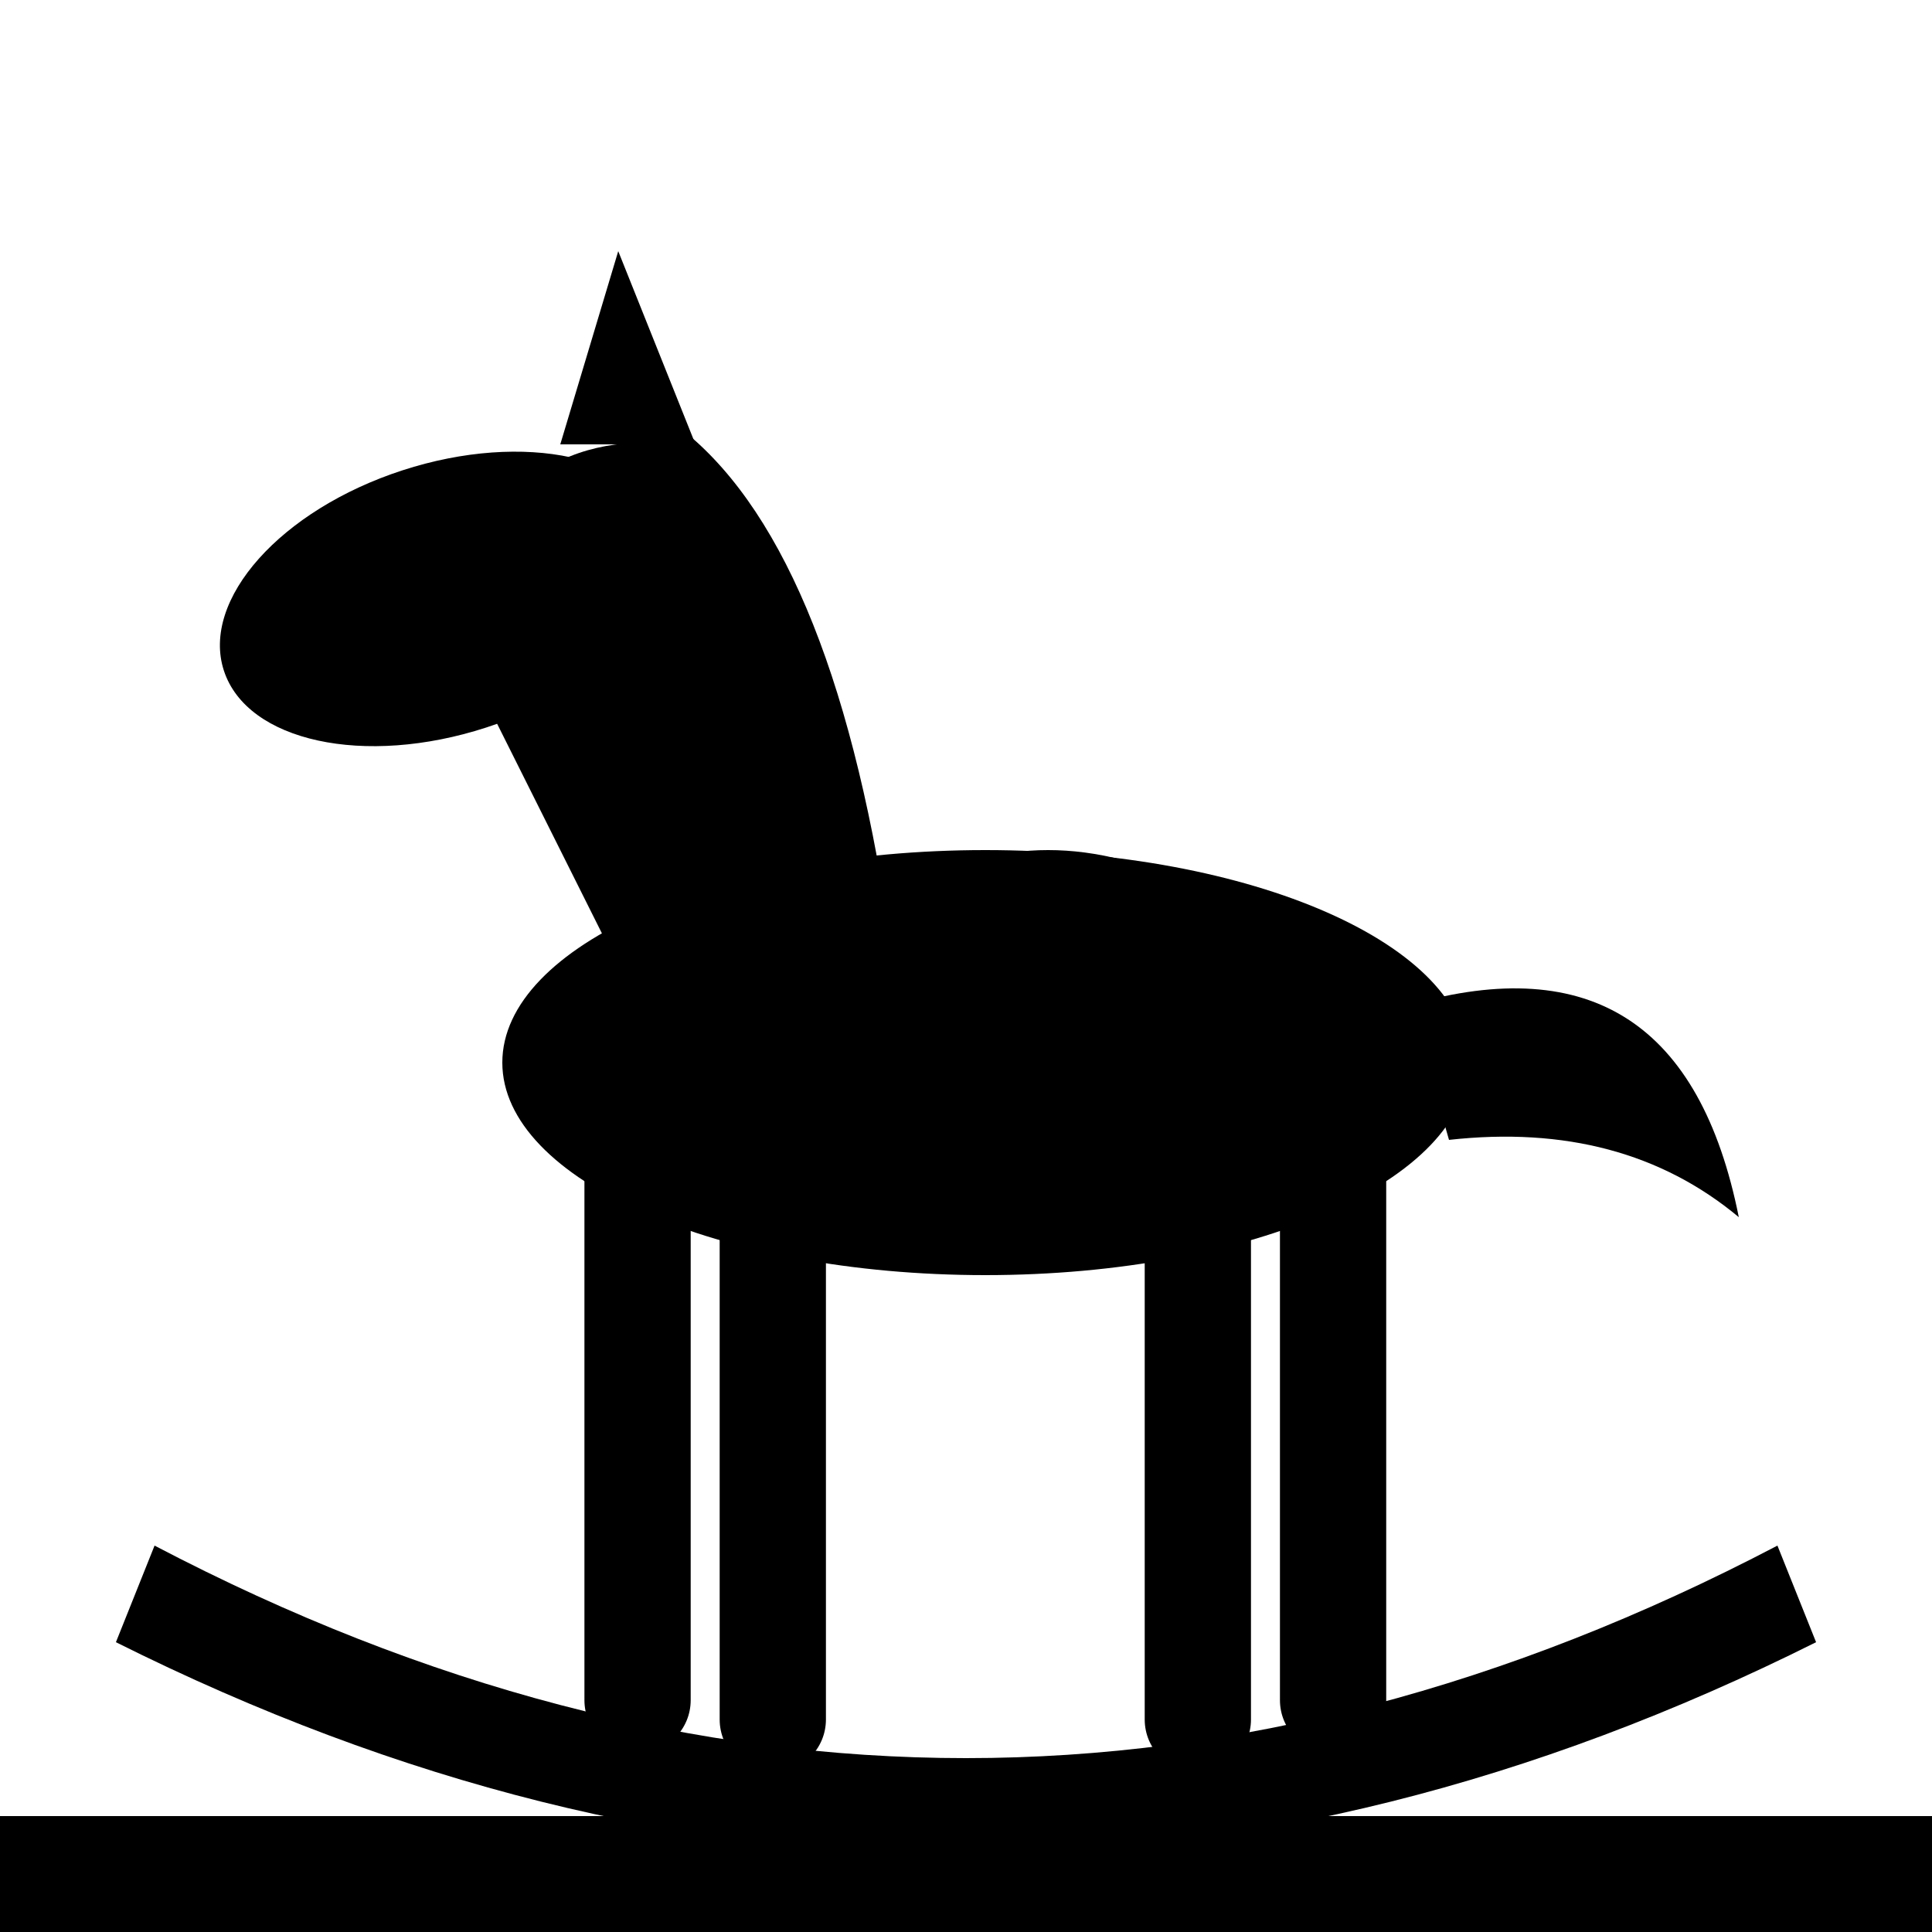
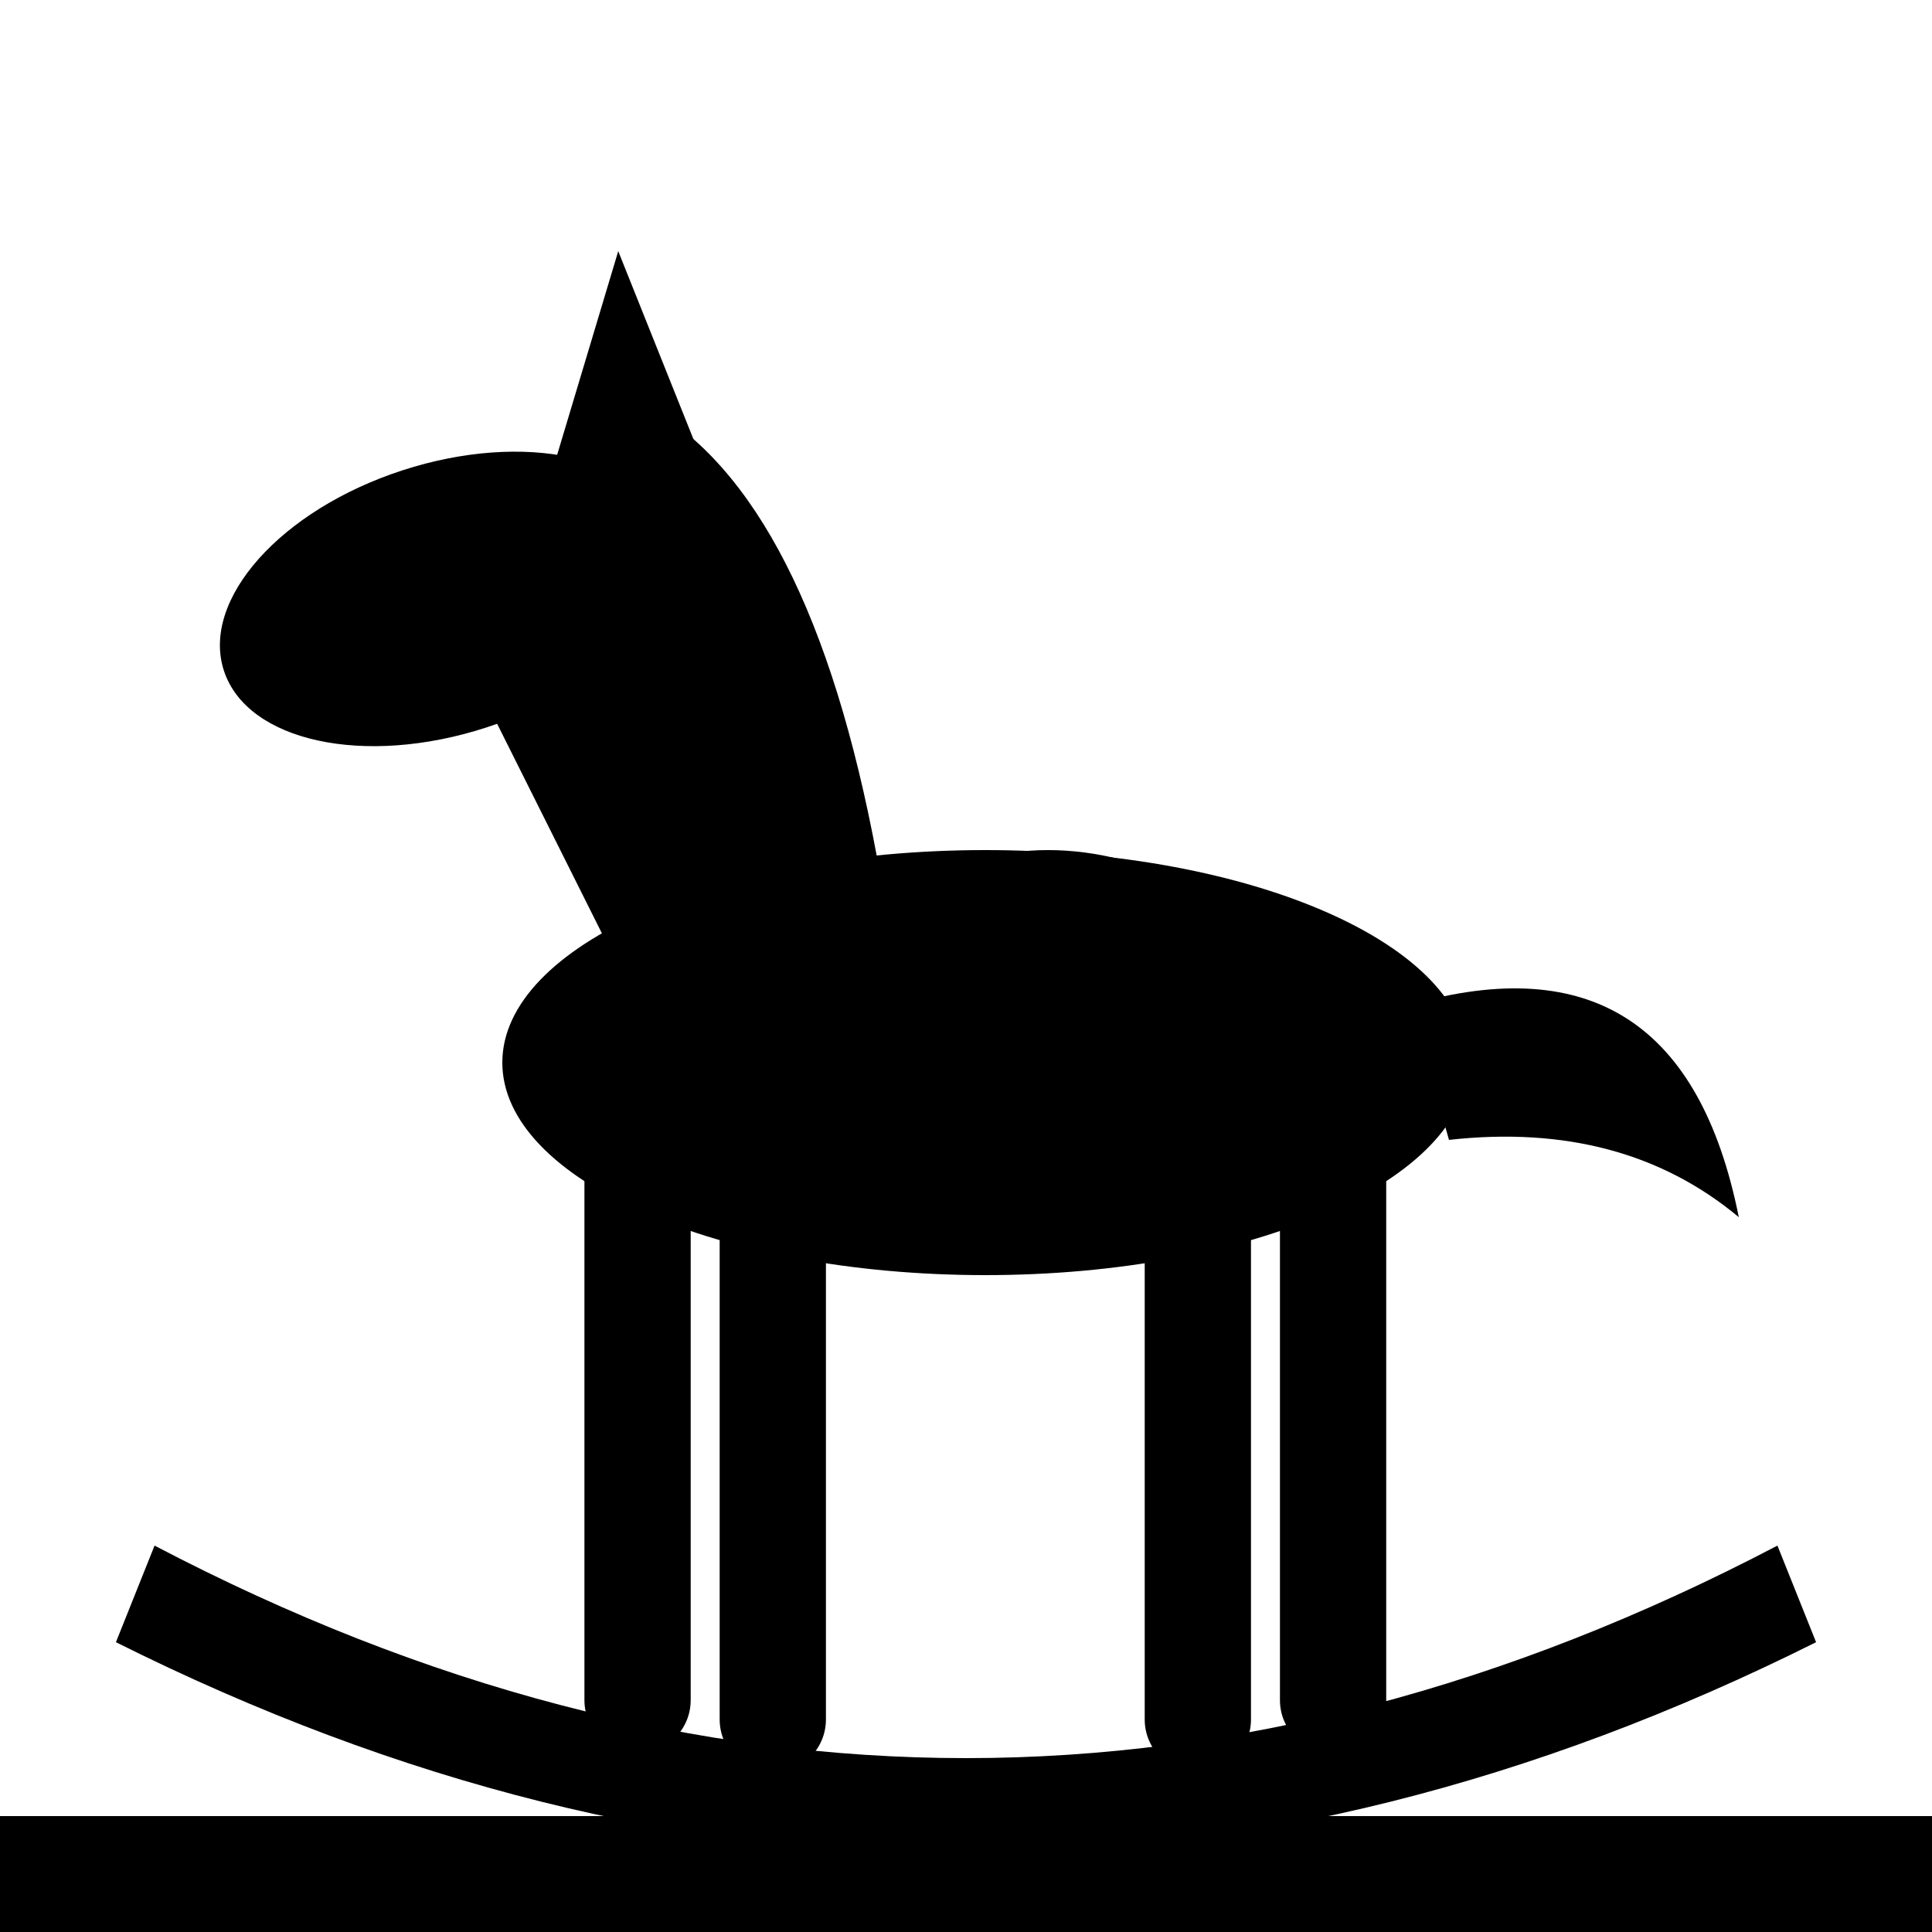
<svg xmlns="http://www.w3.org/2000/svg" viewBox="0 0 200 200">
  <path class="r" data-i="0" d="M0 188 L200 188 L200 200 L0 200Z" />
  <path class="r" data-i="1" d="M60.5 118L60.5 176A5.5 5.5 0 0 0 71.5 176L71.5 118A5.5 5.5 0 0 0 60.5 118Z" />
  <path class="r" data-i="2" d="M74.5 118L74.5 178A5.5 5.5 0 0 0 85.5 178L85.5 118A5.5 5.5 0 0 0 74.5 118Z" />
  <path class="r" data-i="3" d="M118.5 118L118.5 178A5.5 5.5 0 0 0 129.5 178L129.5 118A5.5 5.5 0 0 0 118.5 118Z" />
  <path class="r" data-i="4" d="M132.5 118L132.5 176A5.5 5.5 0 0 0 143.5 176L143.5 118A5.5 5.5 0 0 0 132.5 118Z" />
  <path class="r" data-i="5" d="M16 160Q100 204 184 160L188 170Q100 214 12 170Z" />
  <path class="r" data-i="6" d="M146 104Q174 96 180 126Q168 116 150 118Z" />
  <ellipse class="r" data-i="7" cx="102" cy="110" rx="50" ry="22" />
  <path class="r" data-i="8" d="M70 112L46 64Q52 44 70 46L96 100Z" />
-   <path class="r" data-i="9" d="M58 46 L64 26 L72 46Z" />
+   <path class="r" data-i="9" d="M55 56 L64 26 L76 56Z" />
  <g transform="rotate(-18 46 62)">
    <ellipse class="r" data-i="10" cx="46" cy="62" rx="24" ry="14" />
  </g>
  <path class="r" data-i="11" d="M70 44Q86 56 92 96Q84 100 80 94Q74 64 62 48Z" />
  <circle class="dot" cx="52" cy="56" r="2.6" />
  <circle class="dot" cx="29" cy="68" r="1.6" />
  <path class="r" data-i="12" d="M94 92Q108 84 124 92L126 112Q108 120 92 112Z" />
</svg>
